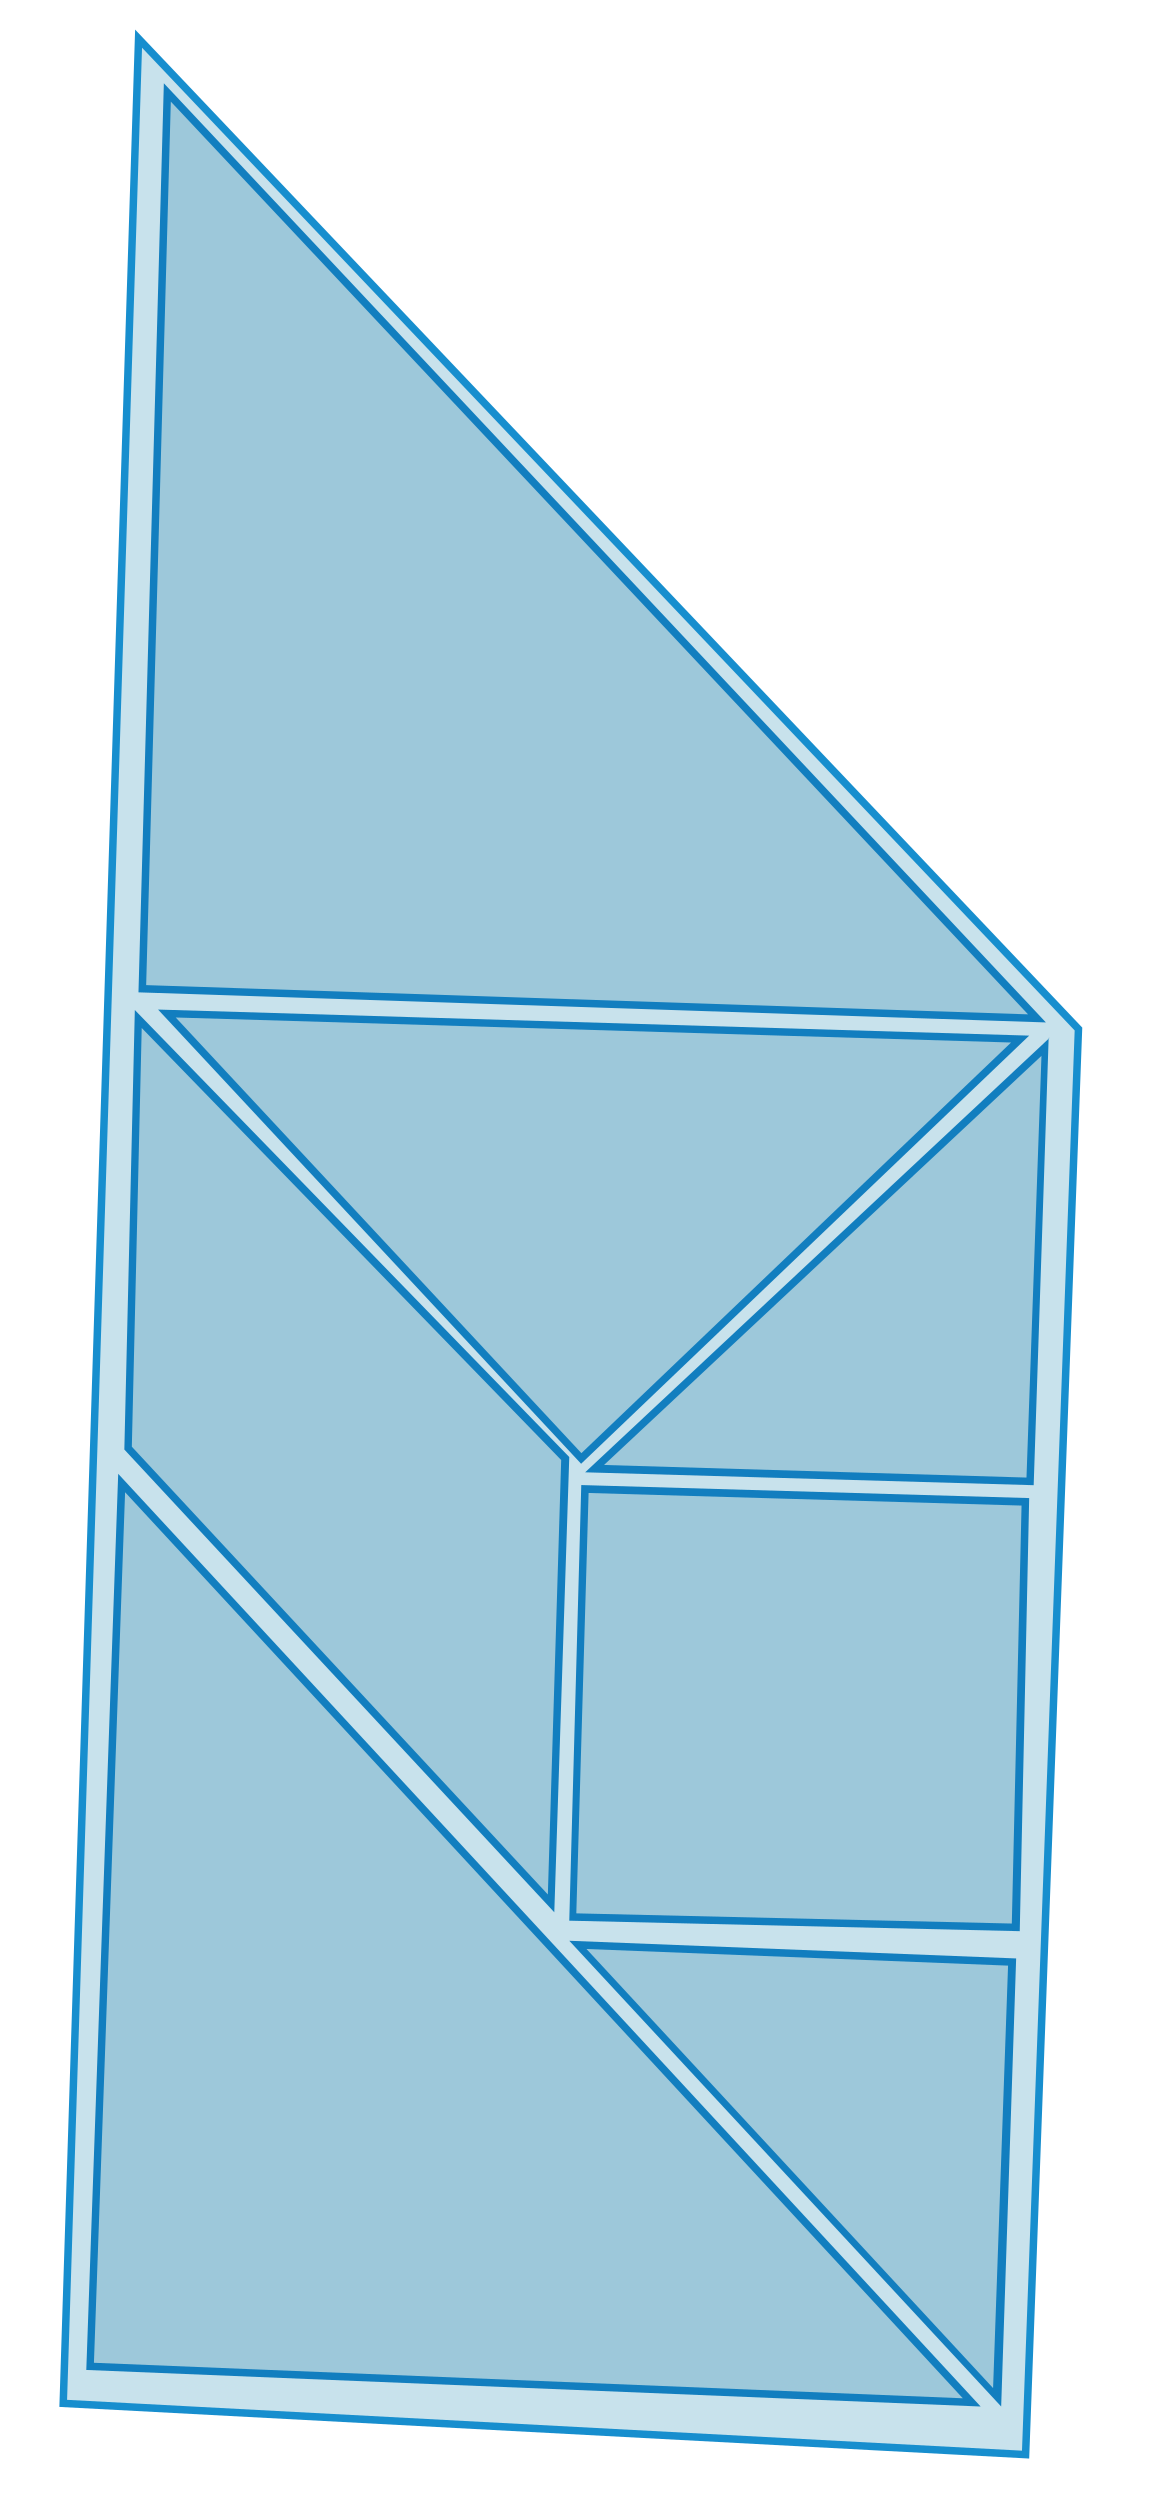
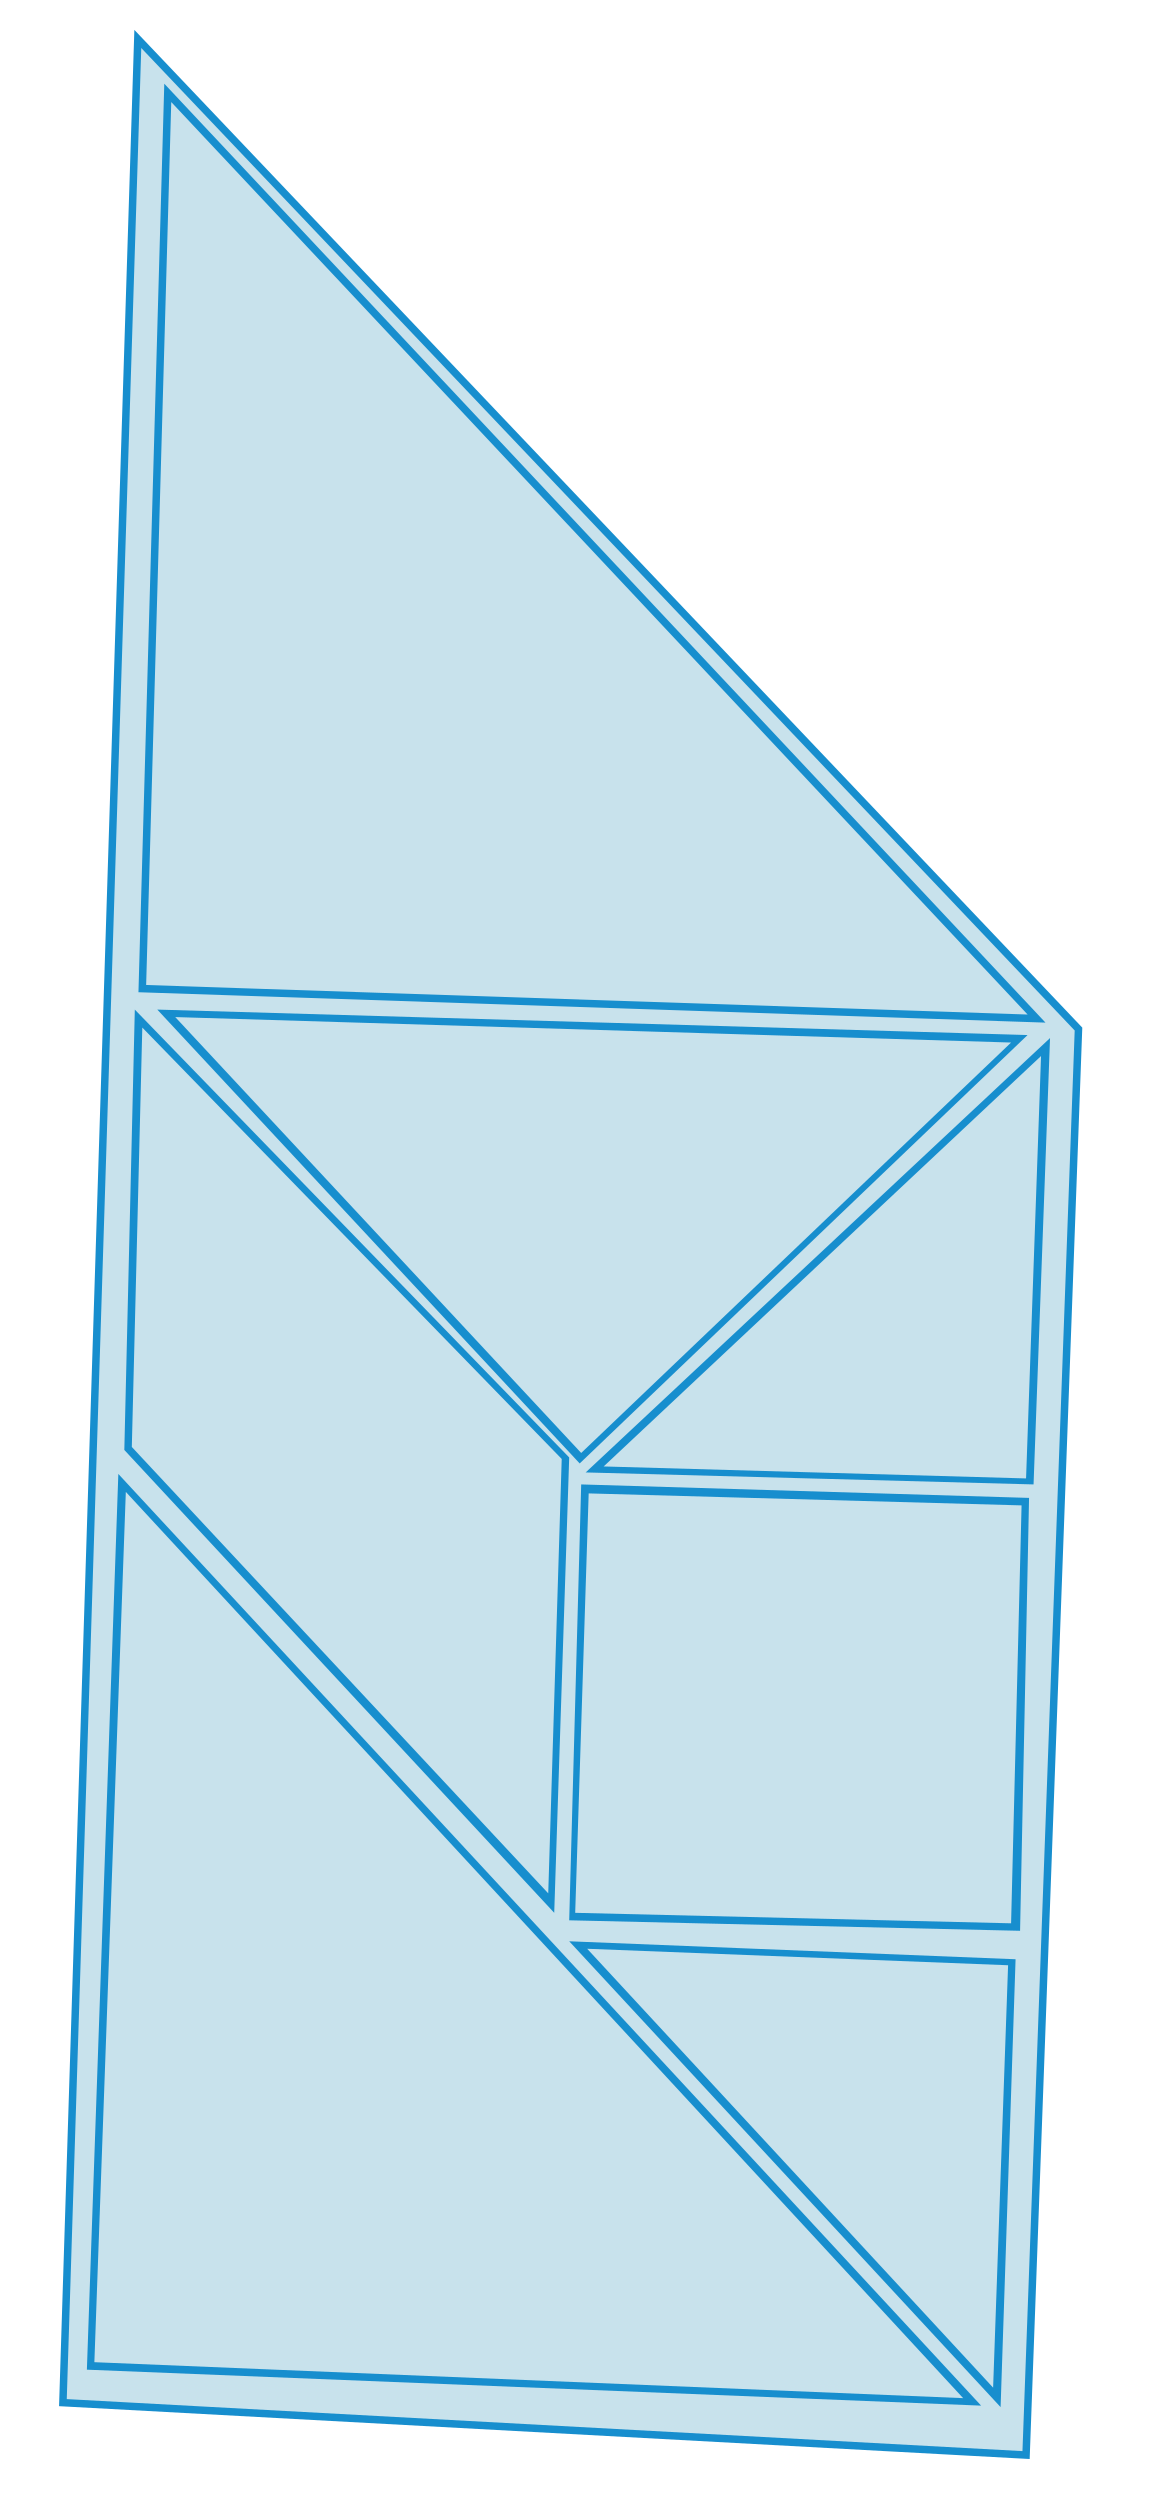
- <svg xmlns="http://www.w3.org/2000/svg" viewBox="0 0 77.08 166.88">
-   <defs>
-     <style>.cls-1{isolation:isolate;}.cls-2,.cls-4{fill:#c8e2ec;}.cls-2{stroke:#178ece;stroke-miterlimit:10;stroke-width:0.5px;}.cls-2,.cls-3{mix-blend-mode:multiply;}.cls-5{fill:#178ece;}</style>
-   </defs>
-   <g class="cls-1">
-     <g id="Layer_1" data-name="Layer 1">
-       <polygon class="cls-2" points="68.46 163.85 4.22 160.43 9.25 2.58 71.99 68.69 68.46 163.85" />
-       <g class="cls-3">
-         <polygon class="cls-4" points="6.02 157.96 8.12 99 64.87 160.36 6.02 157.96" />
-         <path class="cls-5" d="M8.35,99.61l55.92,60.48-58-2.37L8.35,99.61m-.46-1.23L5.76,158.2l59.7,2.44L7.89,98.38Z" />
+ <svg xmlns="http://www.w3.org/2000/svg" version="1.1" id="Layer_1" x="0px" y="0px" viewBox="0 0 77.1 166.9" style="enable-background:new 0 0 77.1 166.9;" xml:space="preserve">
+   <style type="text/css">
+ 	.st0{fill:#C8E2EC;stroke:#178ECE;stroke-width:0.5;stroke-miterlimit:10;}
+ 	.st1{fill:#C8E2EC;}
+ 	.st2{fill:#178ECE;}
+ </style>
+   <g>
+     <g id="Layer_1_1_">
+       <polygon class="st0" points="68.5,163.9 4.2,160.4 9.2,2.6 72,68.7   " />
+       <g>
+         <polygon class="st1" points="6,158 8.1,99 64.9,160.4    " />
+         <path class="st2" d="M8.4,99.6l55.9,60.5l-58-2.4L8.4,99.6 M7.9,98.4l-2.1,59.8l59.7,2.4C65.5,160.6,7.9,98.4,7.9,98.4z" />
      </g>
-       <polygon class="cls-2" points="11.17 6.17 69.22 67.98 9.5 66 11.17 6.17" />
-       <g class="cls-3">
-         <polygon class="cls-4" points="11.14 67.66 68.1 69.36 38.8 97.35 11.14 67.66" />
-         <path class="cls-5" d="M11.73,67.92l55.76,1.67L38.81,97,11.73,67.92m-1.18-.53L38.79,97.71,68.7,69.13,10.55,67.39Z" />
+       <polygon class="st0" points="11.2,6.2 69.2,68 9.5,66   " />
+       <g>
+         <polygon class="st1" points="11.1,67.7 68.1,69.4 38.8,97.3    " />
+         <path class="st2" d="M11.7,67.9l55.8,1.7L38.8,97L11.7,67.9 M10.5,67.4l28.2,30.3l29.9-28.6C68.7,69.1,10.6,67.4,10.5,67.4z" />
      </g>
-       <g class="cls-3">
-         <polygon class="cls-4" points="38.55 129.82 67.55 130.97 66.56 160.02 38.55 129.82" />
-         <path class="cls-5" d="M39.15,130.1l28.14,1.11-1,28.2L39.15,130.1M38,129.55l28.83,31.09,1-29.91L38,129.55Z" />
+       <g>
+         <polygon class="st1" points="38.5,129.8 67.6,131 66.6,160    " />
+         <path class="st2" d="M39.2,130.1l28.1,1.1l-1,28.2L39.2,130.1 M38,129.6l28.8,31.1l1-29.9L38,129.6z" />
      </g>
-       <g class="cls-3">
-         <polygon class="cls-4" points="39.71 98.02 69.79 69.88 68.77 98.89 39.71 98.02" />
-         <path class="cls-5" d="M69.52,70.48l-1,28.15-28.2-.84L69.52,70.48m.54-1.2-31,29L69,99.14l1-29.86Z" />
+       <g>
+         <polygon class="st1" points="39.7,98 69.8,69.9 68.8,98.9    " />
+         <path class="st2" d="M69.5,70.5l-1,28.2l-28.2-0.8L69.5,70.5 M70.1,69.3l-31,29L69,99.1L70.1,69.3L70.1,69.3z" />
      </g>
-       <g class="cls-3">
-         <polygon class="cls-4" points="38.21 127.96 39.05 99.4 68.45 100.25 67.79 128.65 38.21 127.96" />
-         <path class="cls-5" d="M39.29,99.66l28.9.84-.65,27.9-29.07-.68.82-28.06m-.49-.52L38,128.21l30.07.7L68.7,100l-29.9-.87Z" />
+       <g>
+         <polygon class="st1" points="38.2,128 39,99.4 68.4,100.2 67.8,128.6    " />
+         <path class="st2" d="M39.3,99.7l28.9,0.8l-0.7,27.9l-29.1-0.7L39.3,99.7 M38.8,99.1L38,128.2l30.1,0.7l0.6-28.9L38.8,99.1     L38.8,99.1z" />
      </g>
-       <g class="cls-3">
-         <polygon class="cls-4" points="8.54 96.67 9.23 68.02 37.7 97.36 36.79 127.03 8.54 96.67" />
-         <path class="cls-5" d="M9.46,68.62l28,28.84-.89,29L8.8,96.57l.66-27.95M9,67.42l-.7,29.34L37,127.65,38,97.26,9,67.42Z" />
+       <g>
+         <polygon class="st1" points="8.5,96.7 9.2,68 37.7,97.4 36.8,127    " />
+         <path class="st2" d="M9.5,68.6l28,28.8l-0.9,29L8.8,96.6L9.5,68.6 M9,67.4L8.3,96.8L37,127.7l1-30.4L9,67.4z" />
      </g>
    </g>
  </g>
</svg>
